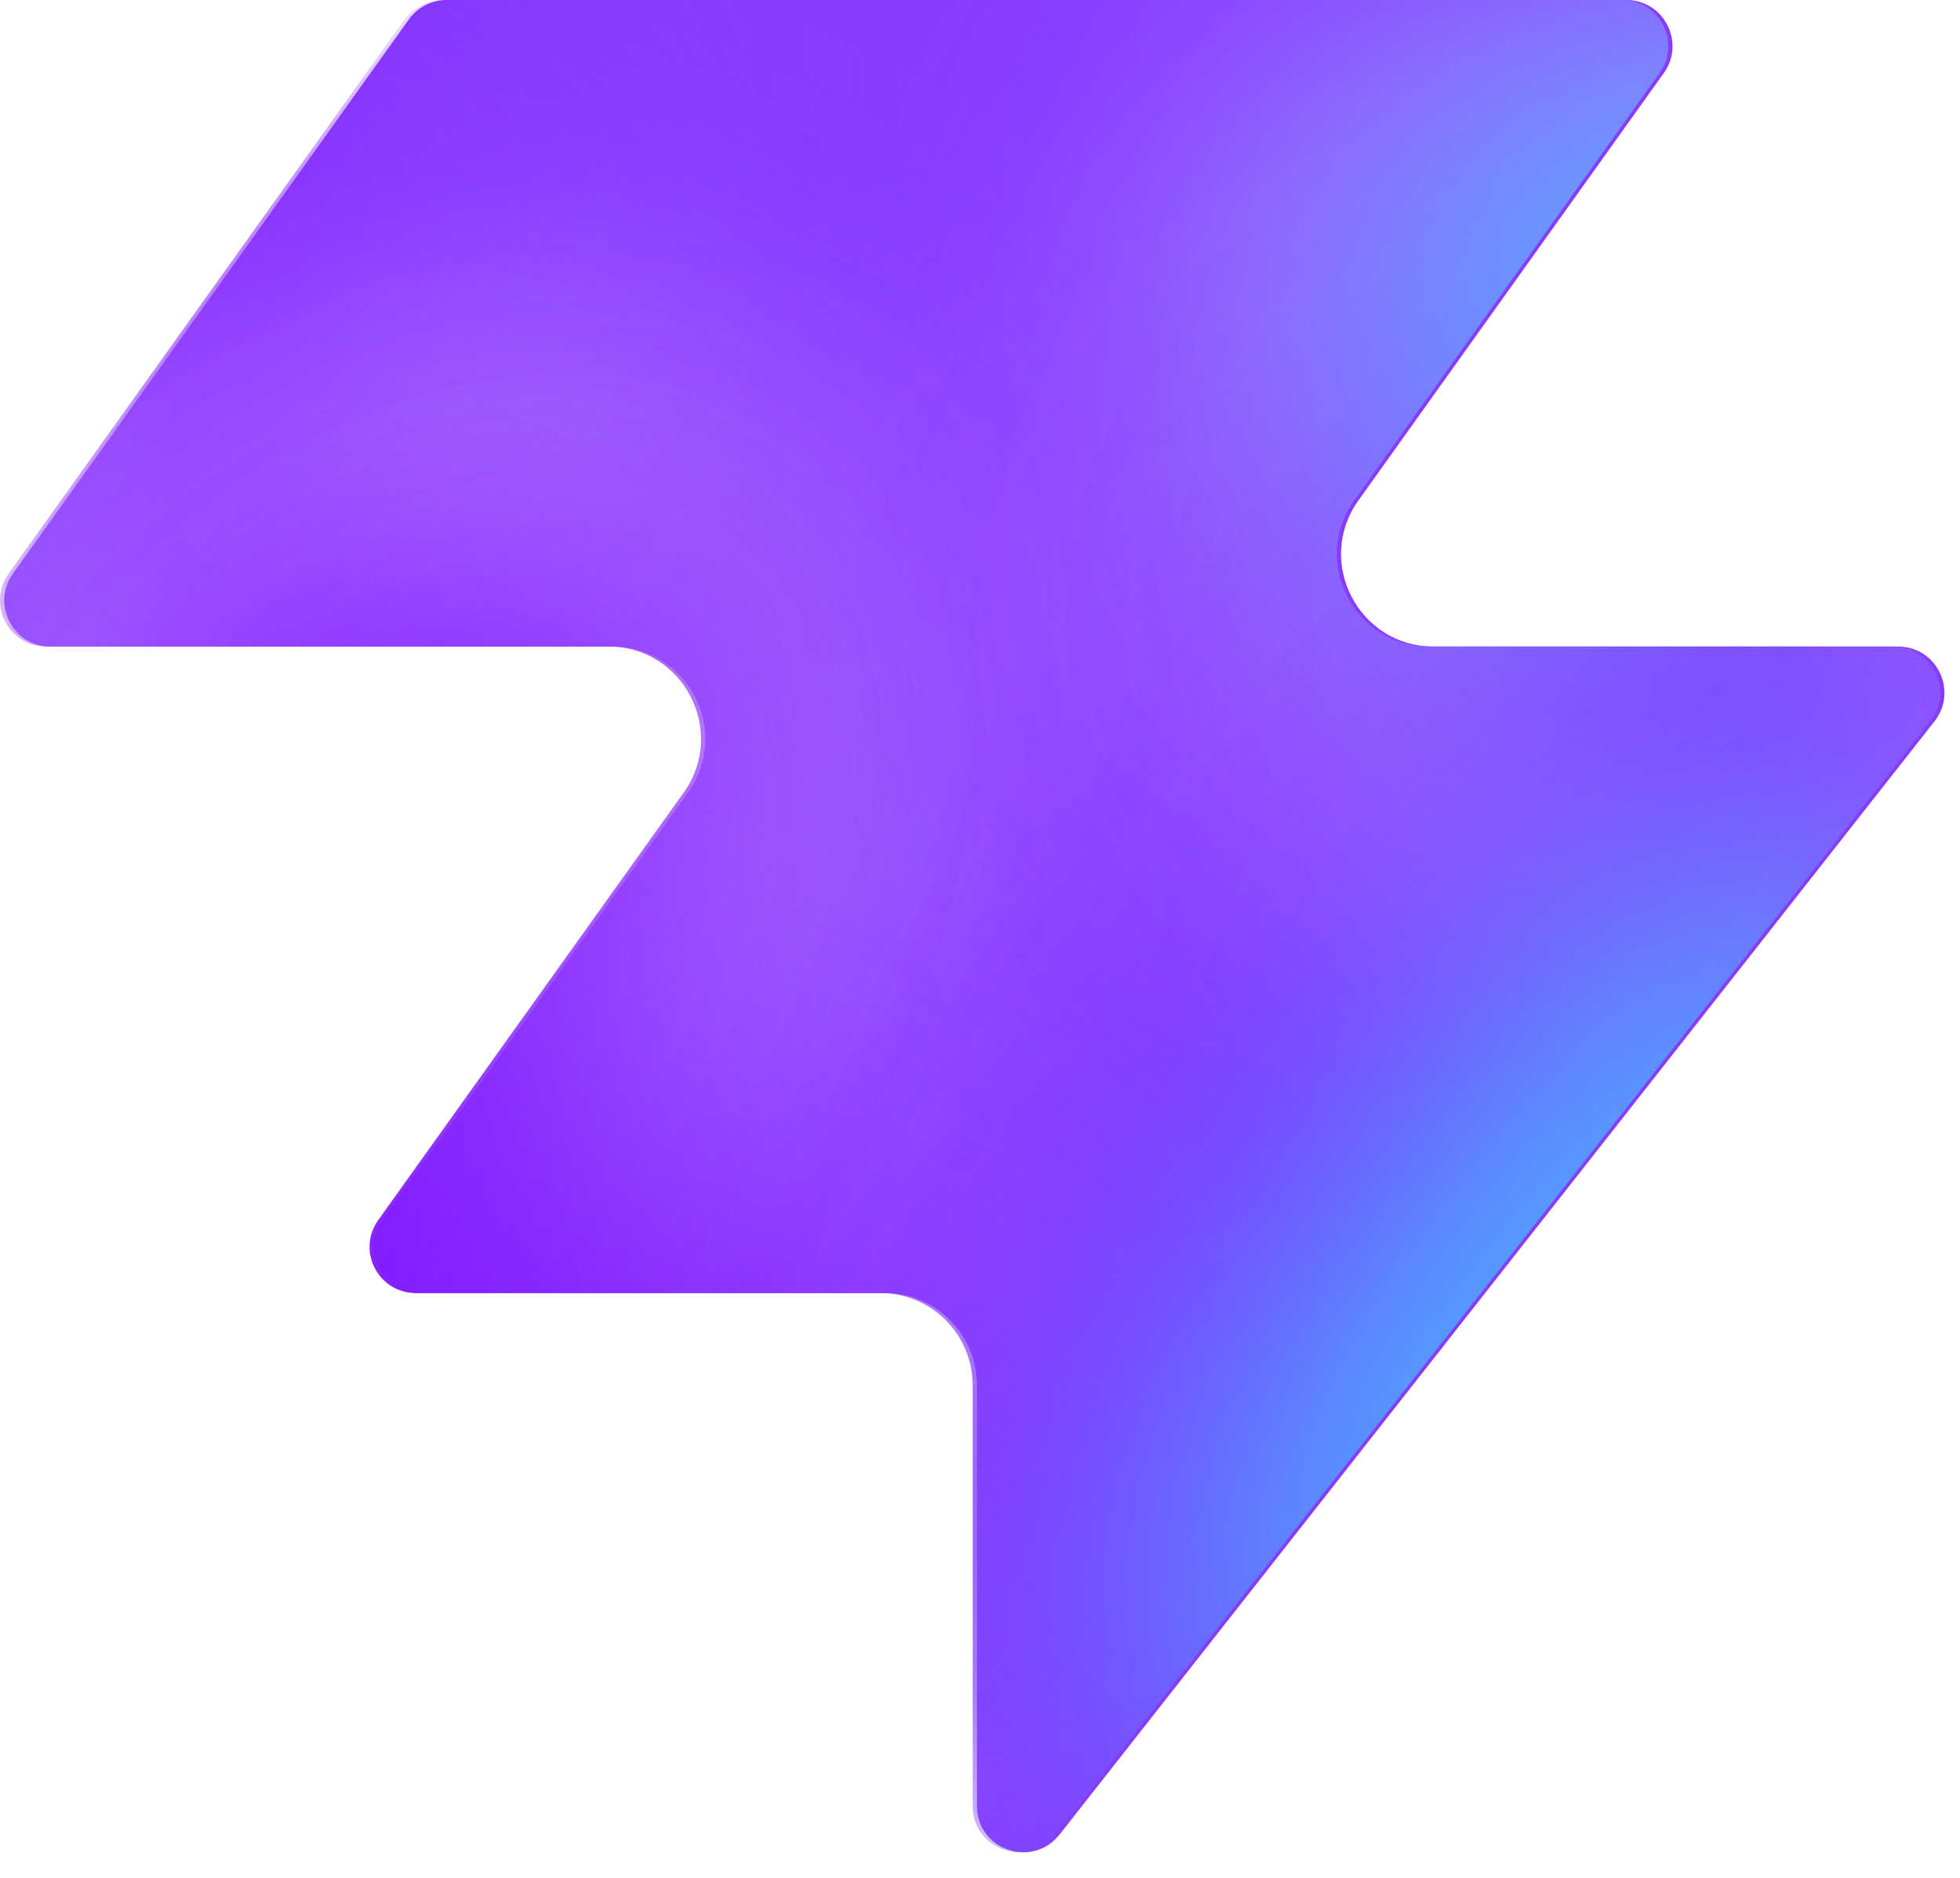
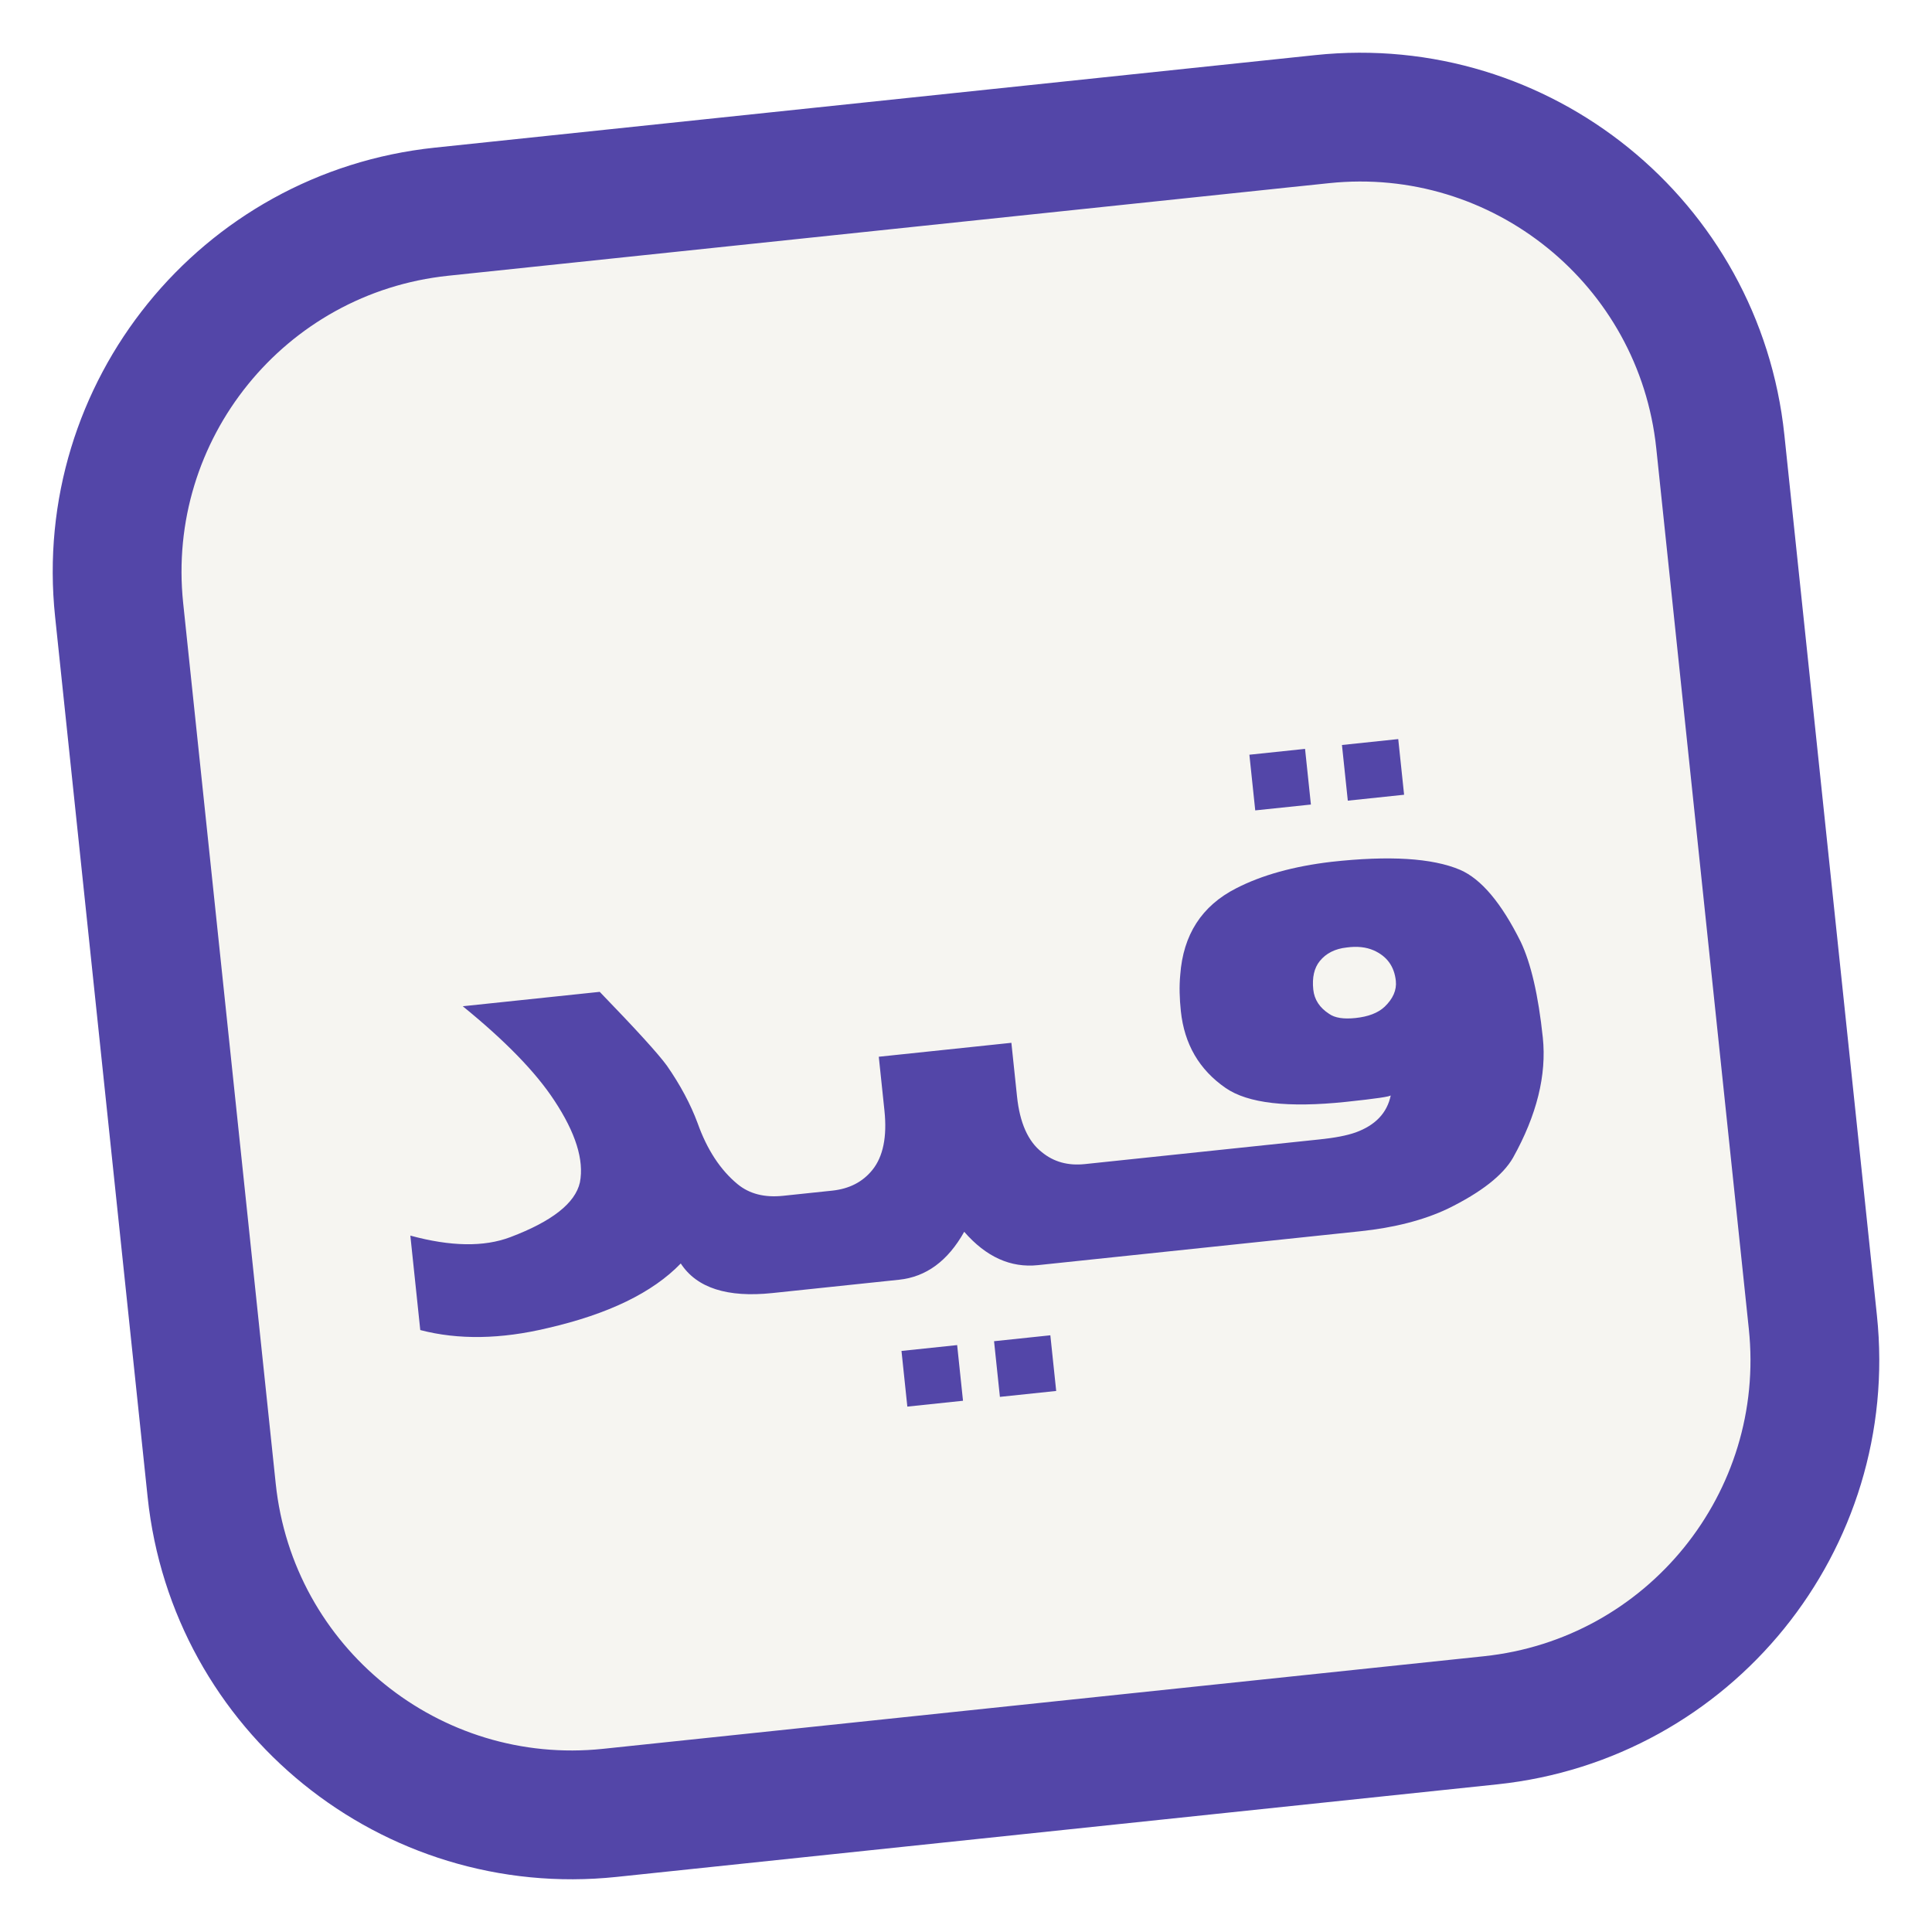
- <svg xmlns="http://www.w3.org/2000/svg" width="48" height="46" fill="none" viewBox="0 0 48 46">
-   <path fill="#863bff" d="M25.946 44.938c-.664.845-2.021.375-2.021-.698V33.937a2.26 2.26 0 0 0-2.262-2.262H10.287c-.92 0-1.456-1.04-.92-1.788l7.48-10.471c1.07-1.497 0-3.578-1.842-3.578H1.237c-.92 0-1.456-1.04-.92-1.788L10.013.474c.214-.297.556-.474.92-.474h28.894c.92 0 1.456 1.04.92 1.788l-7.48 10.471c-1.07 1.498 0 3.579 1.842 3.579h11.377c.943 0 1.473 1.088.89 1.83L25.947 44.94z" style="fill:#863bff;fill:color(display-p3 .525 .23 1);fill-opacity:1" />
-   <mask id="a" width="48" height="46" x="0" y="0" maskUnits="userSpaceOnUse" style="mask-type:alpha">
-     <path fill="#000" d="M25.842 44.938c-.664.844-2.021.375-2.021-.698V33.937a2.26 2.26 0 0 0-2.262-2.262H10.183c-.92 0-1.456-1.04-.92-1.788l7.48-10.471c1.07-1.498 0-3.579-1.842-3.579H1.133c-.92 0-1.456-1.04-.92-1.787L9.91.473c.214-.297.556-.474.92-.474h28.894c.92 0 1.456 1.04.92 1.788l-7.48 10.471c-1.07 1.498 0 3.578 1.842 3.578h11.377c.943 0 1.473 1.088.89 1.832L25.843 44.94z" style="fill:#000;fill-opacity:1" />
-   </mask>
-   <g mask="url(#a)">
-     <g filter="url(#b)">
-       <ellipse cx="5.508" cy="14.704" fill="#ede6ff" rx="5.508" ry="14.704" style="fill:#ede6ff;fill:color(display-p3 .927 .903 1);fill-opacity:1" transform="matrix(.00324 1 1 -.00324 -4.47 31.516)" />
-     </g>
-     <g filter="url(#c)">
-       <ellipse cx="10.399" cy="29.851" fill="#ede6ff" rx="10.399" ry="29.851" style="fill:#ede6ff;fill:color(display-p3 .927 .903 1);fill-opacity:1" transform="matrix(.00324 1 1 -.00324 -39.328 7.883)" />
-     </g>
-     <g filter="url(#d)">
-       <ellipse cx="5.508" cy="30.487" fill="#7e14ff" rx="5.508" ry="30.487" style="fill:#7e14ff;fill:color(display-p3 .492 .077 1);fill-opacity:1" transform="rotate(89.814 -25.913 -14.639)scale(1 -1)" />
-     </g>
-     <g filter="url(#e)">
-       <ellipse cx="5.508" cy="30.599" fill="#7e14ff" rx="5.508" ry="30.599" style="fill:#7e14ff;fill:color(display-p3 .492 .077 1);fill-opacity:1" transform="rotate(89.814 -32.644 -3.334)scale(1 -1)" />
-     </g>
-     <g filter="url(#f)">
-       <ellipse cx="5.508" cy="30.599" fill="#7e14ff" rx="5.508" ry="30.599" style="fill:#7e14ff;fill:color(display-p3 .492 .077 1);fill-opacity:1" transform="matrix(.00324 1 1 -.00324 -34.34 30.47)" />
-     </g>
-     <g filter="url(#g)">
-       <ellipse cx="14.072" cy="22.078" fill="#ede6ff" rx="14.072" ry="22.078" style="fill:#ede6ff;fill:color(display-p3 .927 .903 1);fill-opacity:1" transform="rotate(93.35 24.506 48.493)scale(-1 1)" />
-     </g>
-     <g filter="url(#h)">
-       <ellipse cx="3.47" cy="21.501" fill="#7e14ff" rx="3.47" ry="21.501" style="fill:#7e14ff;fill:color(display-p3 .492 .077 1);fill-opacity:1" transform="rotate(89.009 28.708 47.59)scale(-1 1)" />
-     </g>
-     <g filter="url(#i)">
-       <ellipse cx="3.47" cy="21.501" fill="#7e14ff" rx="3.47" ry="21.501" style="fill:#7e14ff;fill:color(display-p3 .492 .077 1);fill-opacity:1" transform="rotate(89.009 28.708 47.59)scale(-1 1)" />
-     </g>
-     <g filter="url(#j)">
-       <ellipse cx=".387" cy="8.972" fill="#7e14ff" rx="4.407" ry="29.108" style="fill:#7e14ff;fill:color(display-p3 .492 .077 1);fill-opacity:1" transform="rotate(39.51 .387 8.972)" />
-     </g>
-     <g filter="url(#k)">
-       <ellipse cx="47.523" cy="-6.092" fill="#7e14ff" rx="4.407" ry="29.108" style="fill:#7e14ff;fill:color(display-p3 .492 .077 1);fill-opacity:1" transform="rotate(37.892 47.523 -6.092)" />
-     </g>
-     <g filter="url(#l)">
-       <ellipse cx="41.412" cy="6.333" fill="#47bfff" rx="5.971" ry="9.665" style="fill:#47bfff;fill:color(display-p3 .28 .748 1);fill-opacity:1" transform="rotate(37.892 41.412 6.333)" />
-     </g>
-     <g filter="url(#m)">
-       <ellipse cx="-1.879" cy="38.332" fill="#7e14ff" rx="4.407" ry="29.108" style="fill:#7e14ff;fill:color(display-p3 .492 .077 1);fill-opacity:1" transform="rotate(37.892 -1.88 38.332)" />
-     </g>
-     <g filter="url(#n)">
-       <ellipse cx="-1.879" cy="38.332" fill="#7e14ff" rx="4.407" ry="29.108" style="fill:#7e14ff;fill:color(display-p3 .492 .077 1);fill-opacity:1" transform="rotate(37.892 -1.88 38.332)" />
-     </g>
-     <g filter="url(#o)">
-       <ellipse cx="35.651" cy="29.907" fill="#7e14ff" rx="4.407" ry="29.108" style="fill:#7e14ff;fill:color(display-p3 .492 .077 1);fill-opacity:1" transform="rotate(37.892 35.651 29.907)" />
-     </g>
-     <g filter="url(#p)">
-       <ellipse cx="38.418" cy="32.4" fill="#47bfff" rx="5.971" ry="15.297" style="fill:#47bfff;fill:color(display-p3 .28 .748 1);fill-opacity:1" transform="rotate(37.892 38.418 32.4)" />
-     </g>
+ <svg xmlns="http://www.w3.org/2000/svg" viewBox="0 0 48 48">
+   <g transform="rotate(-6 24 24)">
+     <rect x="4" y="4" width="40" height="40" rx="9" fill="#F6F5F1" stroke="#5346A8" stroke-width="3.2" />
+     <text x="24" y="25" text-anchor="middle" dominant-baseline="central" font-family="'IBM Plex Sans Arabic', Tahoma, Arial, sans-serif" font-weight="700" font-size="19" fill="#5346A8">قيد</text>
  </g>
-   <defs>
-     <filter id="b" width="60.045" height="41.654" x="-19.77" y="16.149" color-interpolation-filters="sRGB" filterUnits="userSpaceOnUse">
-       <feFlood flood-opacity="0" result="BackgroundImageFix" />
-       <feBlend in="SourceGraphic" in2="BackgroundImageFix" result="shape" />
-       <feGaussianBlur result="effect1_foregroundBlur_2002_17158" stdDeviation="7.659" />
-     </filter>
-     <filter id="c" width="90.34" height="51.437" x="-54.613" y="-7.533" color-interpolation-filters="sRGB" filterUnits="userSpaceOnUse">
-       <feFlood flood-opacity="0" result="BackgroundImageFix" />
-       <feBlend in="SourceGraphic" in2="BackgroundImageFix" result="shape" />
-       <feGaussianBlur result="effect1_foregroundBlur_2002_17158" stdDeviation="7.659" />
-     </filter>
-     <filter id="d" width="79.355" height="29.4" x="-49.64" y="2.03" color-interpolation-filters="sRGB" filterUnits="userSpaceOnUse">
-       <feFlood flood-opacity="0" result="BackgroundImageFix" />
-       <feBlend in="SourceGraphic" in2="BackgroundImageFix" result="shape" />
-       <feGaussianBlur result="effect1_foregroundBlur_2002_17158" stdDeviation="4.596" />
-     </filter>
-     <filter id="e" width="79.579" height="29.4" x="-45.045" y="20.029" color-interpolation-filters="sRGB" filterUnits="userSpaceOnUse">
-       <feFlood flood-opacity="0" result="BackgroundImageFix" />
-       <feBlend in="SourceGraphic" in2="BackgroundImageFix" result="shape" />
-       <feGaussianBlur result="effect1_foregroundBlur_2002_17158" stdDeviation="4.596" />
-     </filter>
-     <filter id="f" width="79.579" height="29.4" x="-43.513" y="21.178" color-interpolation-filters="sRGB" filterUnits="userSpaceOnUse">
-       <feFlood flood-opacity="0" result="BackgroundImageFix" />
-       <feBlend in="SourceGraphic" in2="BackgroundImageFix" result="shape" />
-       <feGaussianBlur result="effect1_foregroundBlur_2002_17158" stdDeviation="4.596" />
-     </filter>
-     <filter id="g" width="74.749" height="58.852" x="15.756" y="-17.901" color-interpolation-filters="sRGB" filterUnits="userSpaceOnUse">
-       <feFlood flood-opacity="0" result="BackgroundImageFix" />
-       <feBlend in="SourceGraphic" in2="BackgroundImageFix" result="shape" />
-       <feGaussianBlur result="effect1_foregroundBlur_2002_17158" stdDeviation="7.659" />
-     </filter>
-     <filter id="h" width="61.377" height="25.362" x="23.548" y="2.284" color-interpolation-filters="sRGB" filterUnits="userSpaceOnUse">
-       <feFlood flood-opacity="0" result="BackgroundImageFix" />
-       <feBlend in="SourceGraphic" in2="BackgroundImageFix" result="shape" />
-       <feGaussianBlur result="effect1_foregroundBlur_2002_17158" stdDeviation="4.596" />
-     </filter>
-     <filter id="i" width="61.377" height="25.362" x="23.548" y="2.284" color-interpolation-filters="sRGB" filterUnits="userSpaceOnUse">
-       <feFlood flood-opacity="0" result="BackgroundImageFix" />
-       <feBlend in="SourceGraphic" in2="BackgroundImageFix" result="shape" />
-       <feGaussianBlur result="effect1_foregroundBlur_2002_17158" stdDeviation="4.596" />
-     </filter>
-     <filter id="j" width="56.045" height="63.649" x="-27.636" y="-22.853" color-interpolation-filters="sRGB" filterUnits="userSpaceOnUse">
-       <feFlood flood-opacity="0" result="BackgroundImageFix" />
-       <feBlend in="SourceGraphic" in2="BackgroundImageFix" result="shape" />
-       <feGaussianBlur result="effect1_foregroundBlur_2002_17158" stdDeviation="4.596" />
-     </filter>
-     <filter id="k" width="54.814" height="64.646" x="20.116" y="-38.415" color-interpolation-filters="sRGB" filterUnits="userSpaceOnUse">
-       <feFlood flood-opacity="0" result="BackgroundImageFix" />
-       <feBlend in="SourceGraphic" in2="BackgroundImageFix" result="shape" />
-       <feGaussianBlur result="effect1_foregroundBlur_2002_17158" stdDeviation="4.596" />
-     </filter>
-     <filter id="l" width="33.541" height="35.313" x="24.641" y="-11.323" color-interpolation-filters="sRGB" filterUnits="userSpaceOnUse">
-       <feFlood flood-opacity="0" result="BackgroundImageFix" />
-       <feBlend in="SourceGraphic" in2="BackgroundImageFix" result="shape" />
-       <feGaussianBlur result="effect1_foregroundBlur_2002_17158" stdDeviation="4.596" />
-     </filter>
-     <filter id="m" width="54.814" height="64.646" x="-29.286" y="6.009" color-interpolation-filters="sRGB" filterUnits="userSpaceOnUse">
-       <feFlood flood-opacity="0" result="BackgroundImageFix" />
-       <feBlend in="SourceGraphic" in2="BackgroundImageFix" result="shape" />
-       <feGaussianBlur result="effect1_foregroundBlur_2002_17158" stdDeviation="4.596" />
-     </filter>
-     <filter id="n" width="54.814" height="64.646" x="-29.286" y="6.009" color-interpolation-filters="sRGB" filterUnits="userSpaceOnUse">
-       <feFlood flood-opacity="0" result="BackgroundImageFix" />
-       <feBlend in="SourceGraphic" in2="BackgroundImageFix" result="shape" />
-       <feGaussianBlur result="effect1_foregroundBlur_2002_17158" stdDeviation="4.596" />
-     </filter>
-     <filter id="o" width="54.814" height="64.646" x="8.244" y="-2.416" color-interpolation-filters="sRGB" filterUnits="userSpaceOnUse">
-       <feFlood flood-opacity="0" result="BackgroundImageFix" />
-       <feBlend in="SourceGraphic" in2="BackgroundImageFix" result="shape" />
-       <feGaussianBlur result="effect1_foregroundBlur_2002_17158" stdDeviation="4.596" />
-     </filter>
-     <filter id="p" width="39.409" height="43.623" x="18.713" y="10.588" color-interpolation-filters="sRGB" filterUnits="userSpaceOnUse">
-       <feFlood flood-opacity="0" result="BackgroundImageFix" />
-       <feBlend in="SourceGraphic" in2="BackgroundImageFix" result="shape" />
-       <feGaussianBlur result="effect1_foregroundBlur_2002_17158" stdDeviation="4.596" />
-     </filter>
-   </defs>
</svg>
